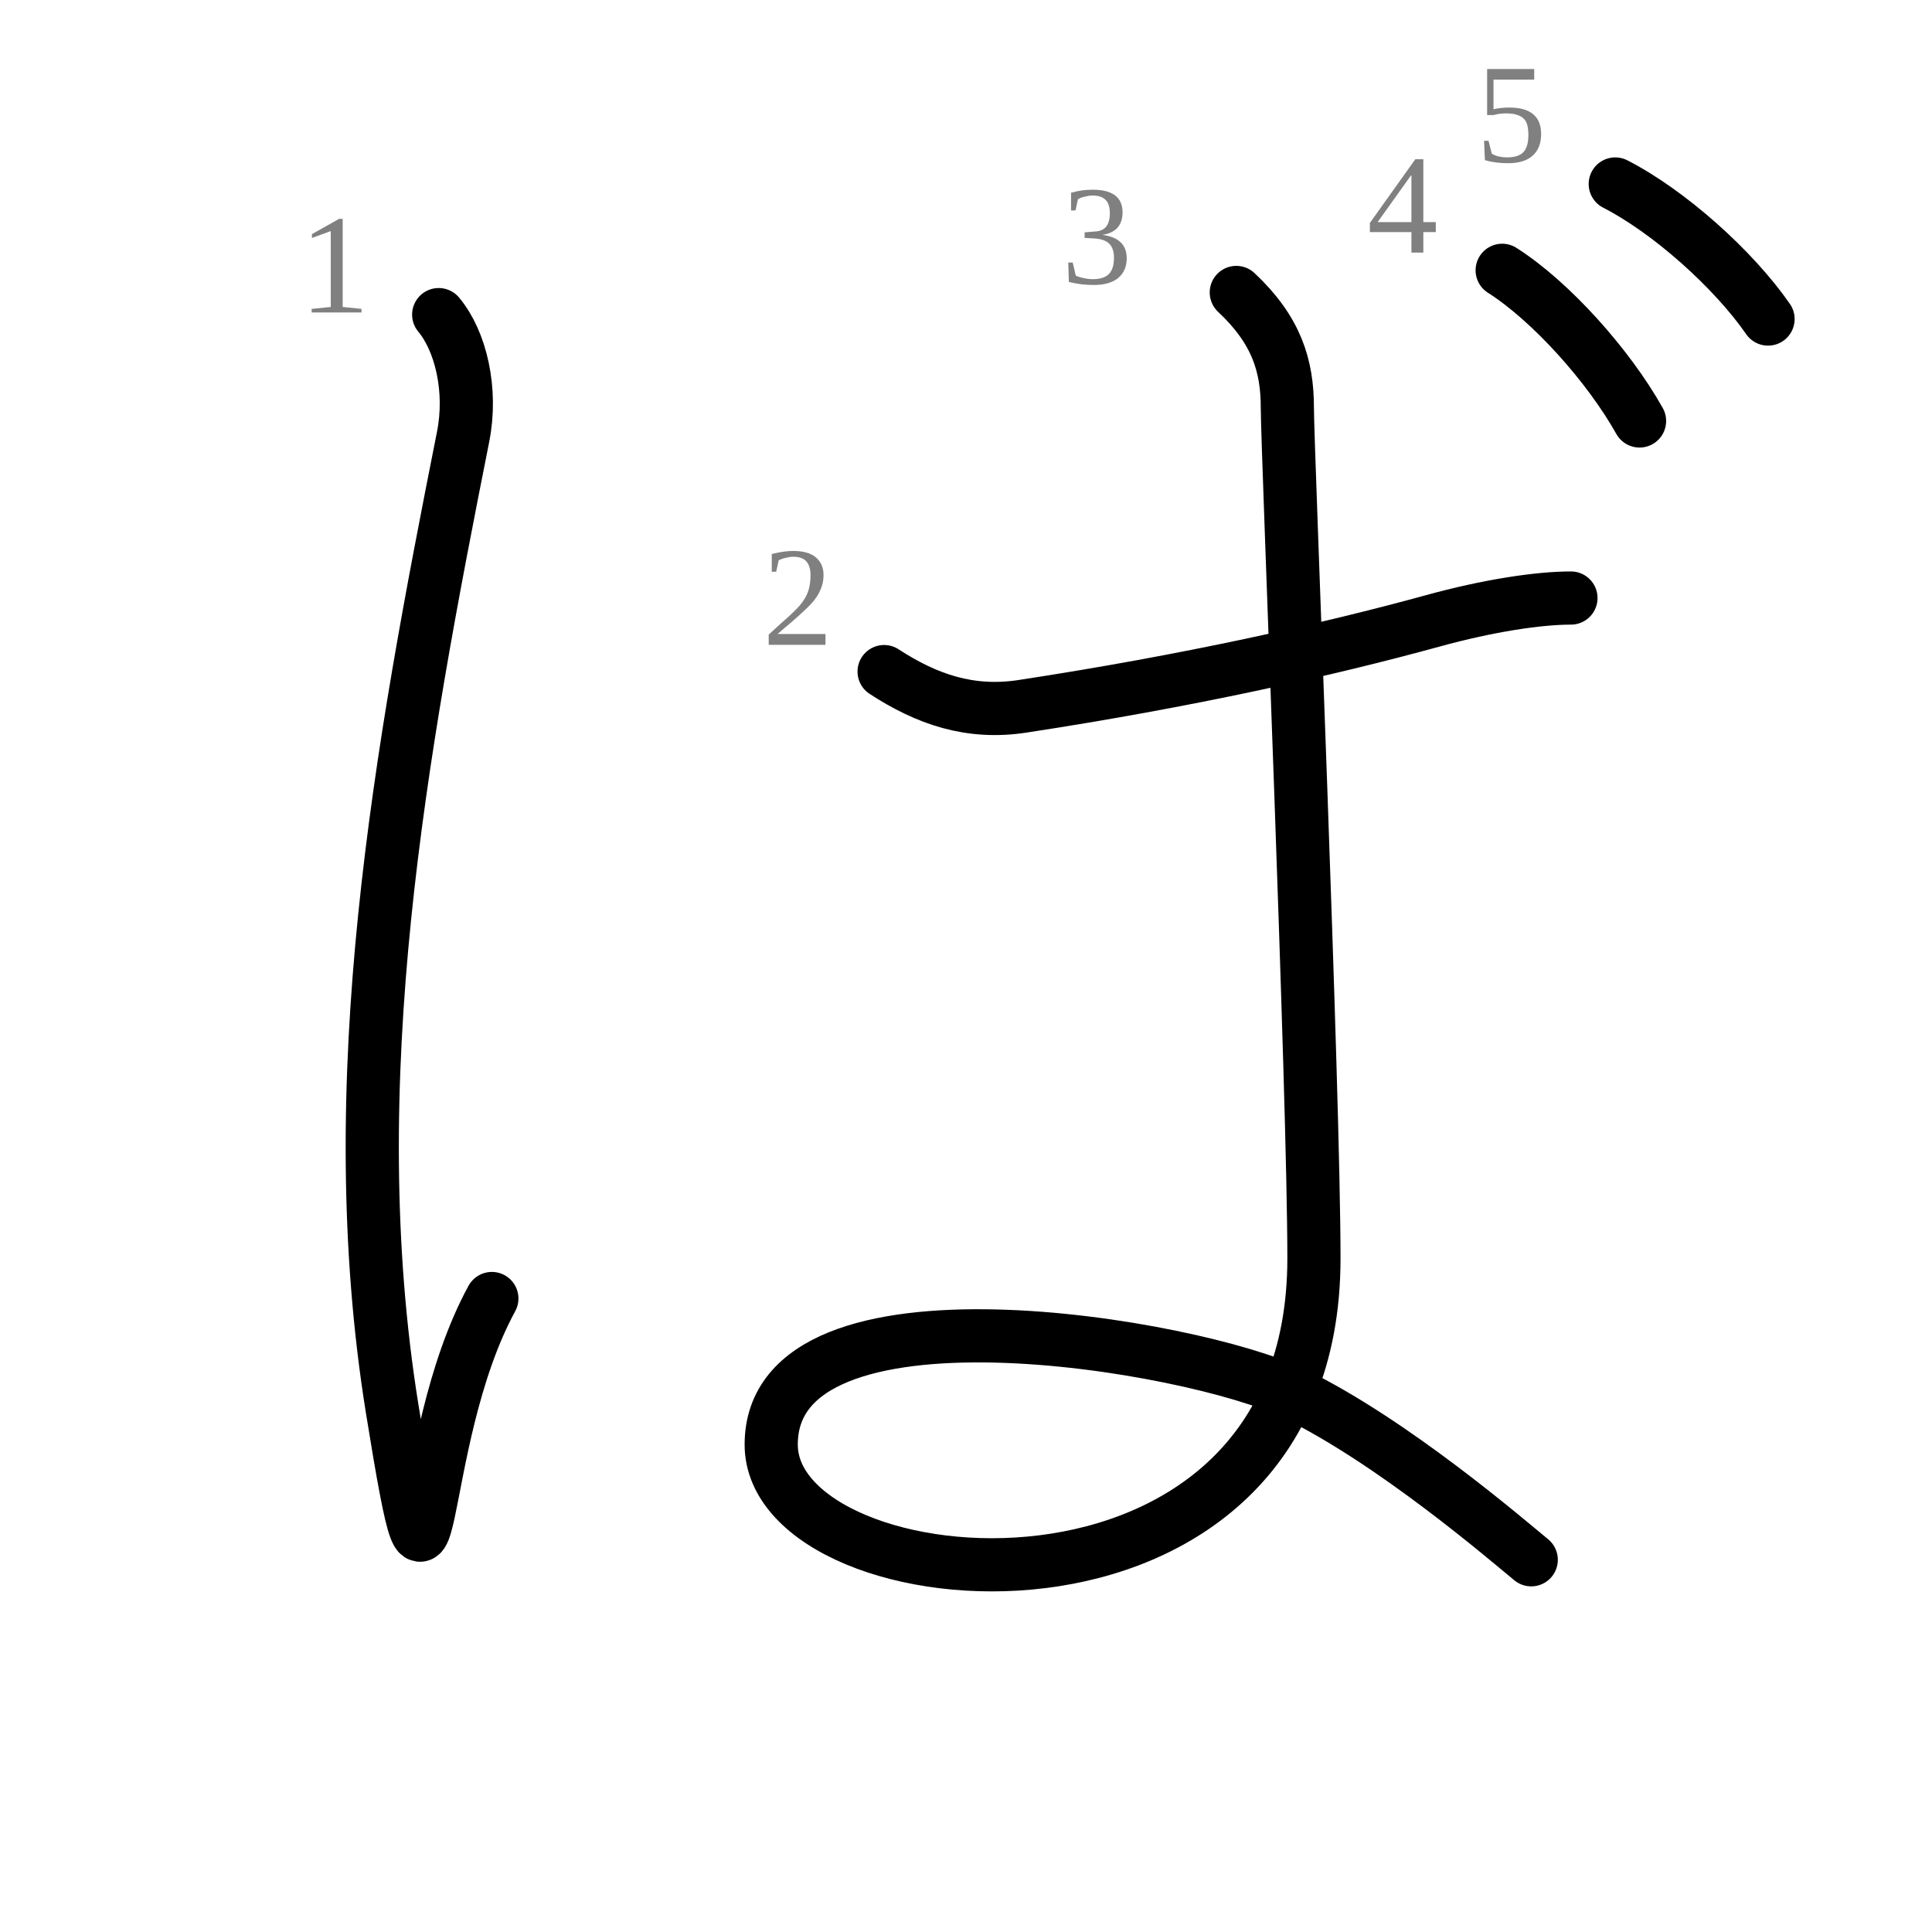
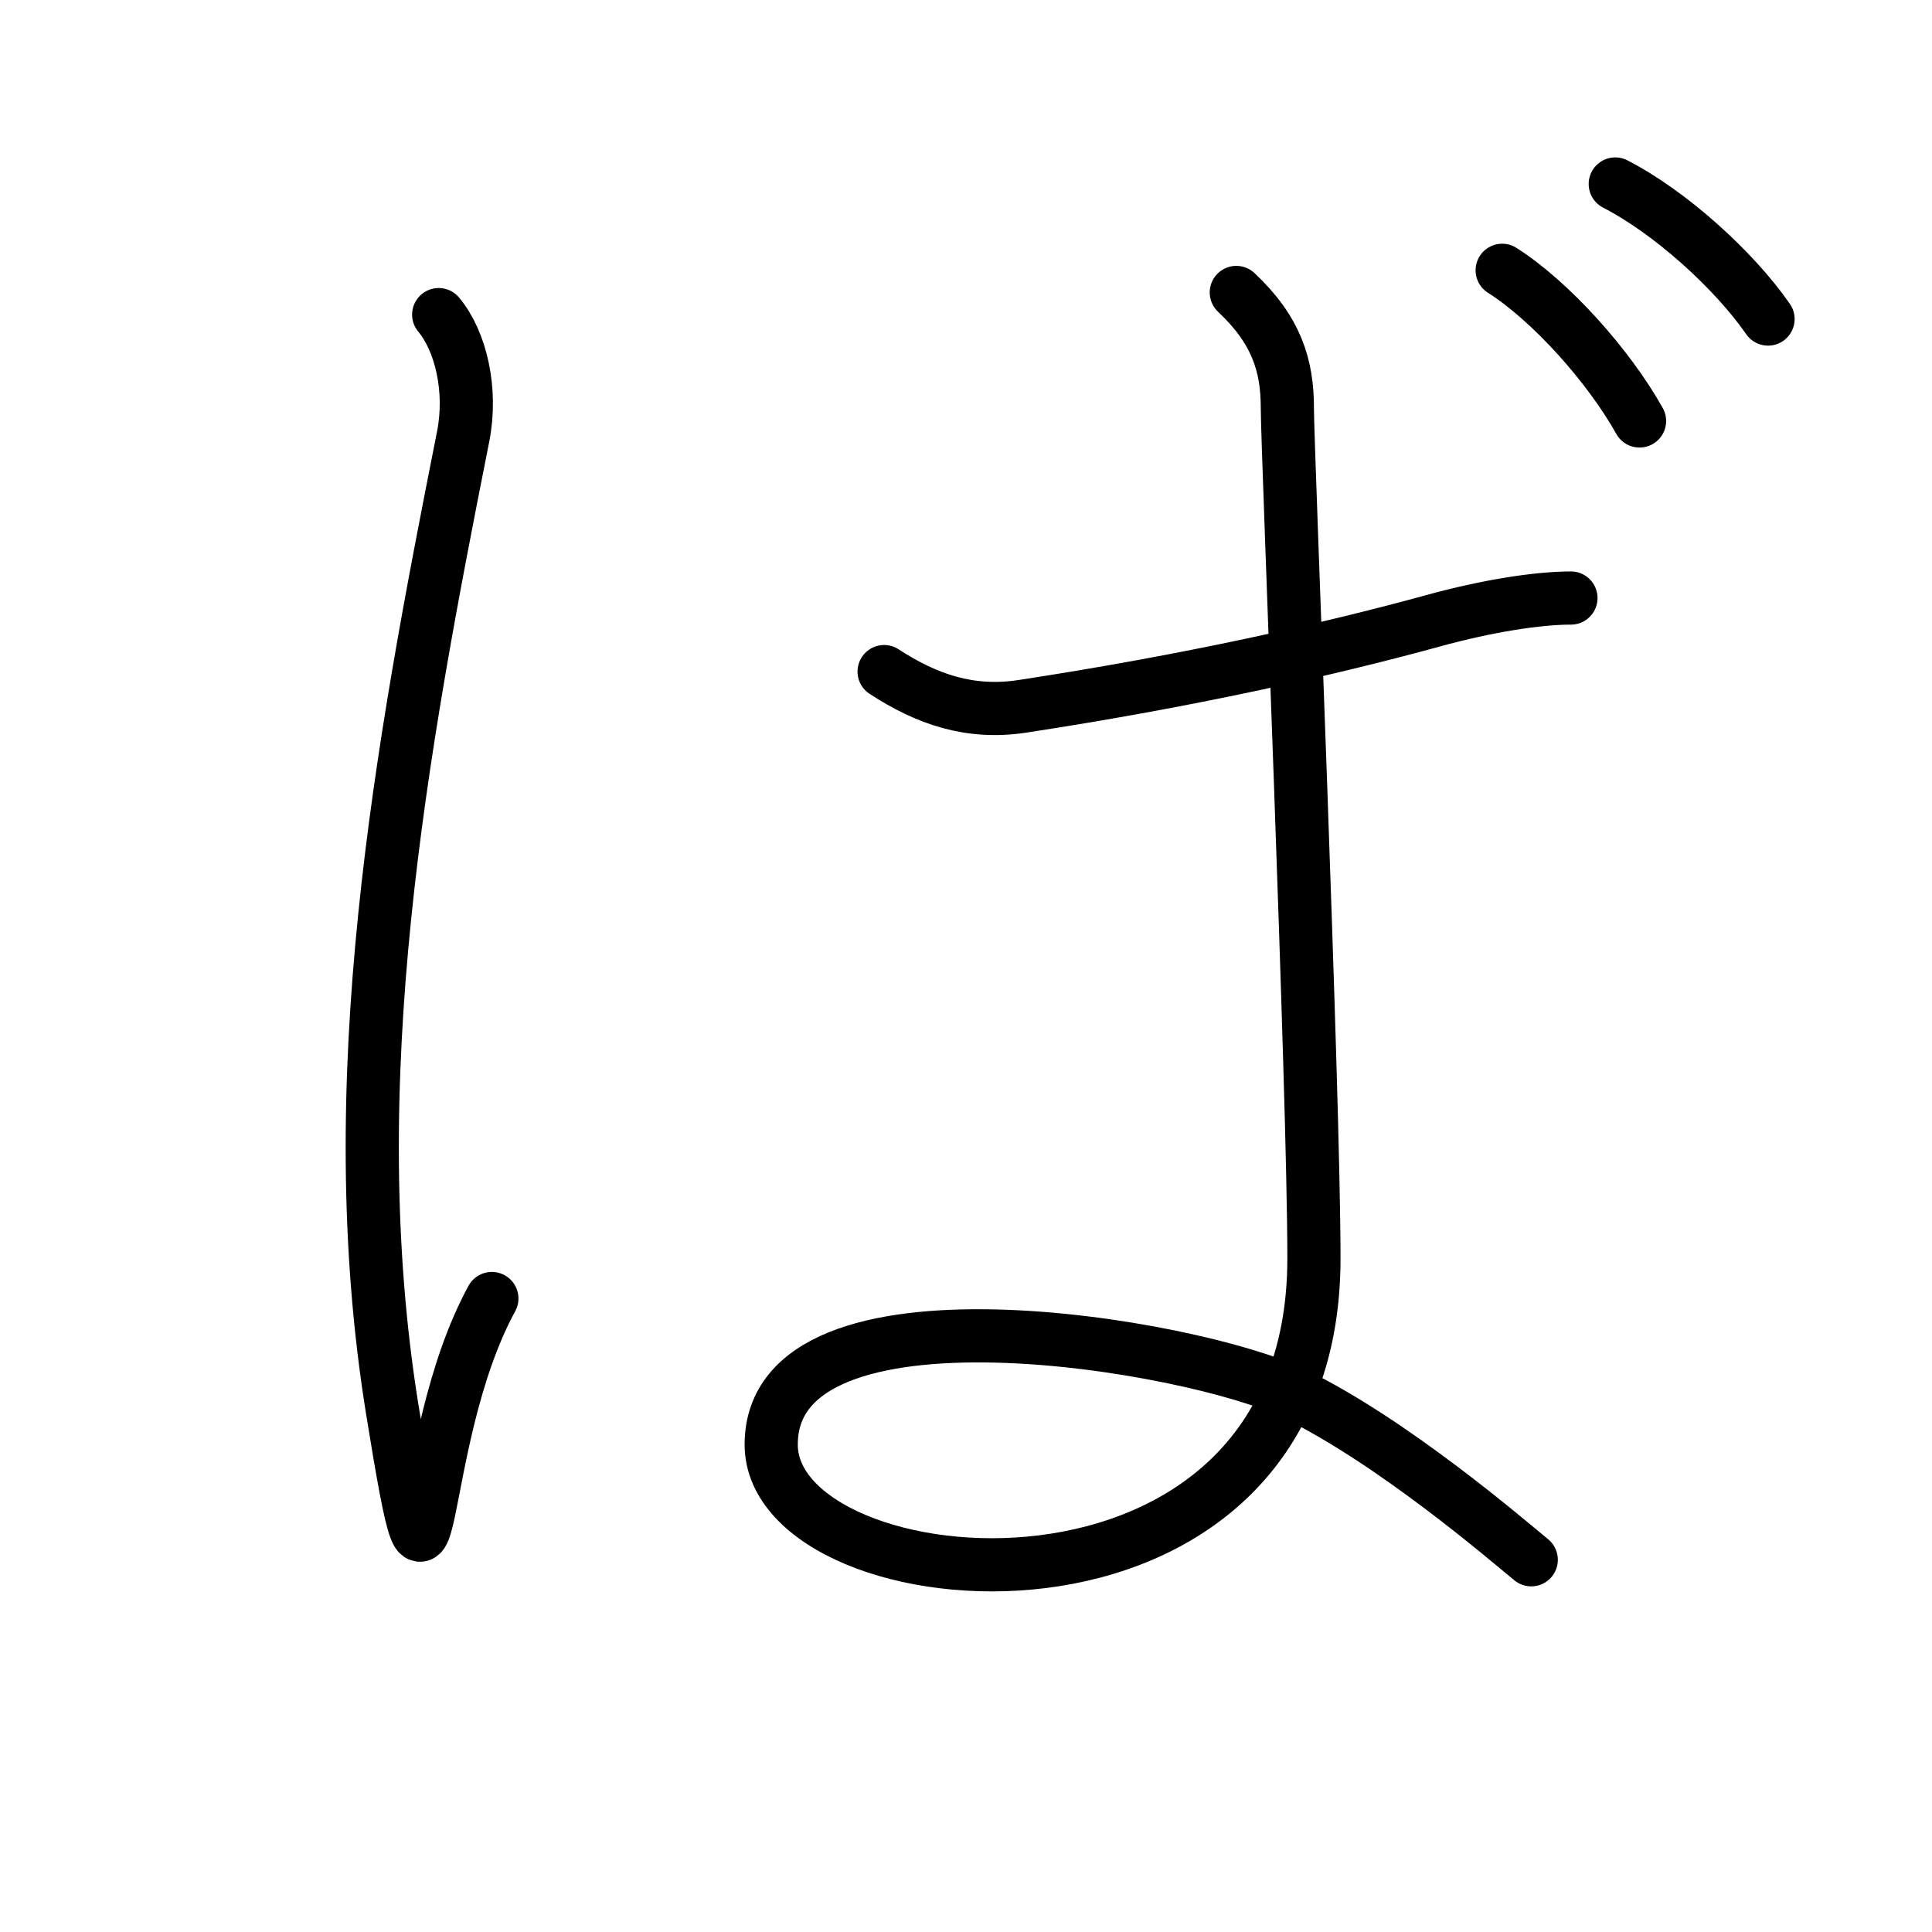
<svg xmlns="http://www.w3.org/2000/svg" width="109" height="109" viewBox="0 0 109 109">
  <g id="kvg:StrokePaths_03070" style="fill:none;stroke:#000000;stroke-width:3;stroke-linecap:round;stroke-linejoin:round;">
    <g id="kvg:03070">
      <path id="kvg:03070-s1" d="M24.75,17.75c1.25,1.5,1.9,4.25,1.38,6.88c-3.5,17.62-6.98,36.4-4,54.88c2.5,15.5,1.12,2,5.62-6.25" />
      <path id="kvg:03070-s2" d="M49.88,37.89c2.41,1.57,4.85,2.41,7.8,1.96c9.36-1.43,17.21-3.19,23.15-4.82c3.12-0.86,5.96-1.29,7.8-1.29" />
      <path id="kvg:03070-s3" d="M69.75,16.5c2.26,2.12,2.88,4.12,2.88,6.5c0,2.38,1.5,38.62,1.5,48c0,22.5-30.62,19.62-30.62,10.5c0-9.75,23.88-5.62,29.5-2.88c5.62,2.74,12,8.25,13.38,9.38" />
      <path id="kvg:03070-s4" d="M84.75,15.25c2.75,1.75,6,5.38,7.75,8.5" />
      <path id="kvg:03070-s5" d="M91.13,10.38c3.06,1.57,6.68,4.82,8.62,7.62" />
    </g>
  </g>
-   <g id="kvg:StrokeNumbers_03070" style="font-size:8;fill:#808080">
-     <text transform="matrix(1 0 0 1 16.88 17.63)">1</text>
-     <text transform="matrix(1 0 0 1 43.01 36.38)">2</text>
-     <text transform="matrix(1 0 0 1 59.88 16)">3</text>
-     <text transform="matrix(1 0 0 1 77.13 14.25)">4</text>
-     <text transform="matrix(1 0 0 1 83.26 9.13)">5</text>
-   </g>
</svg>
